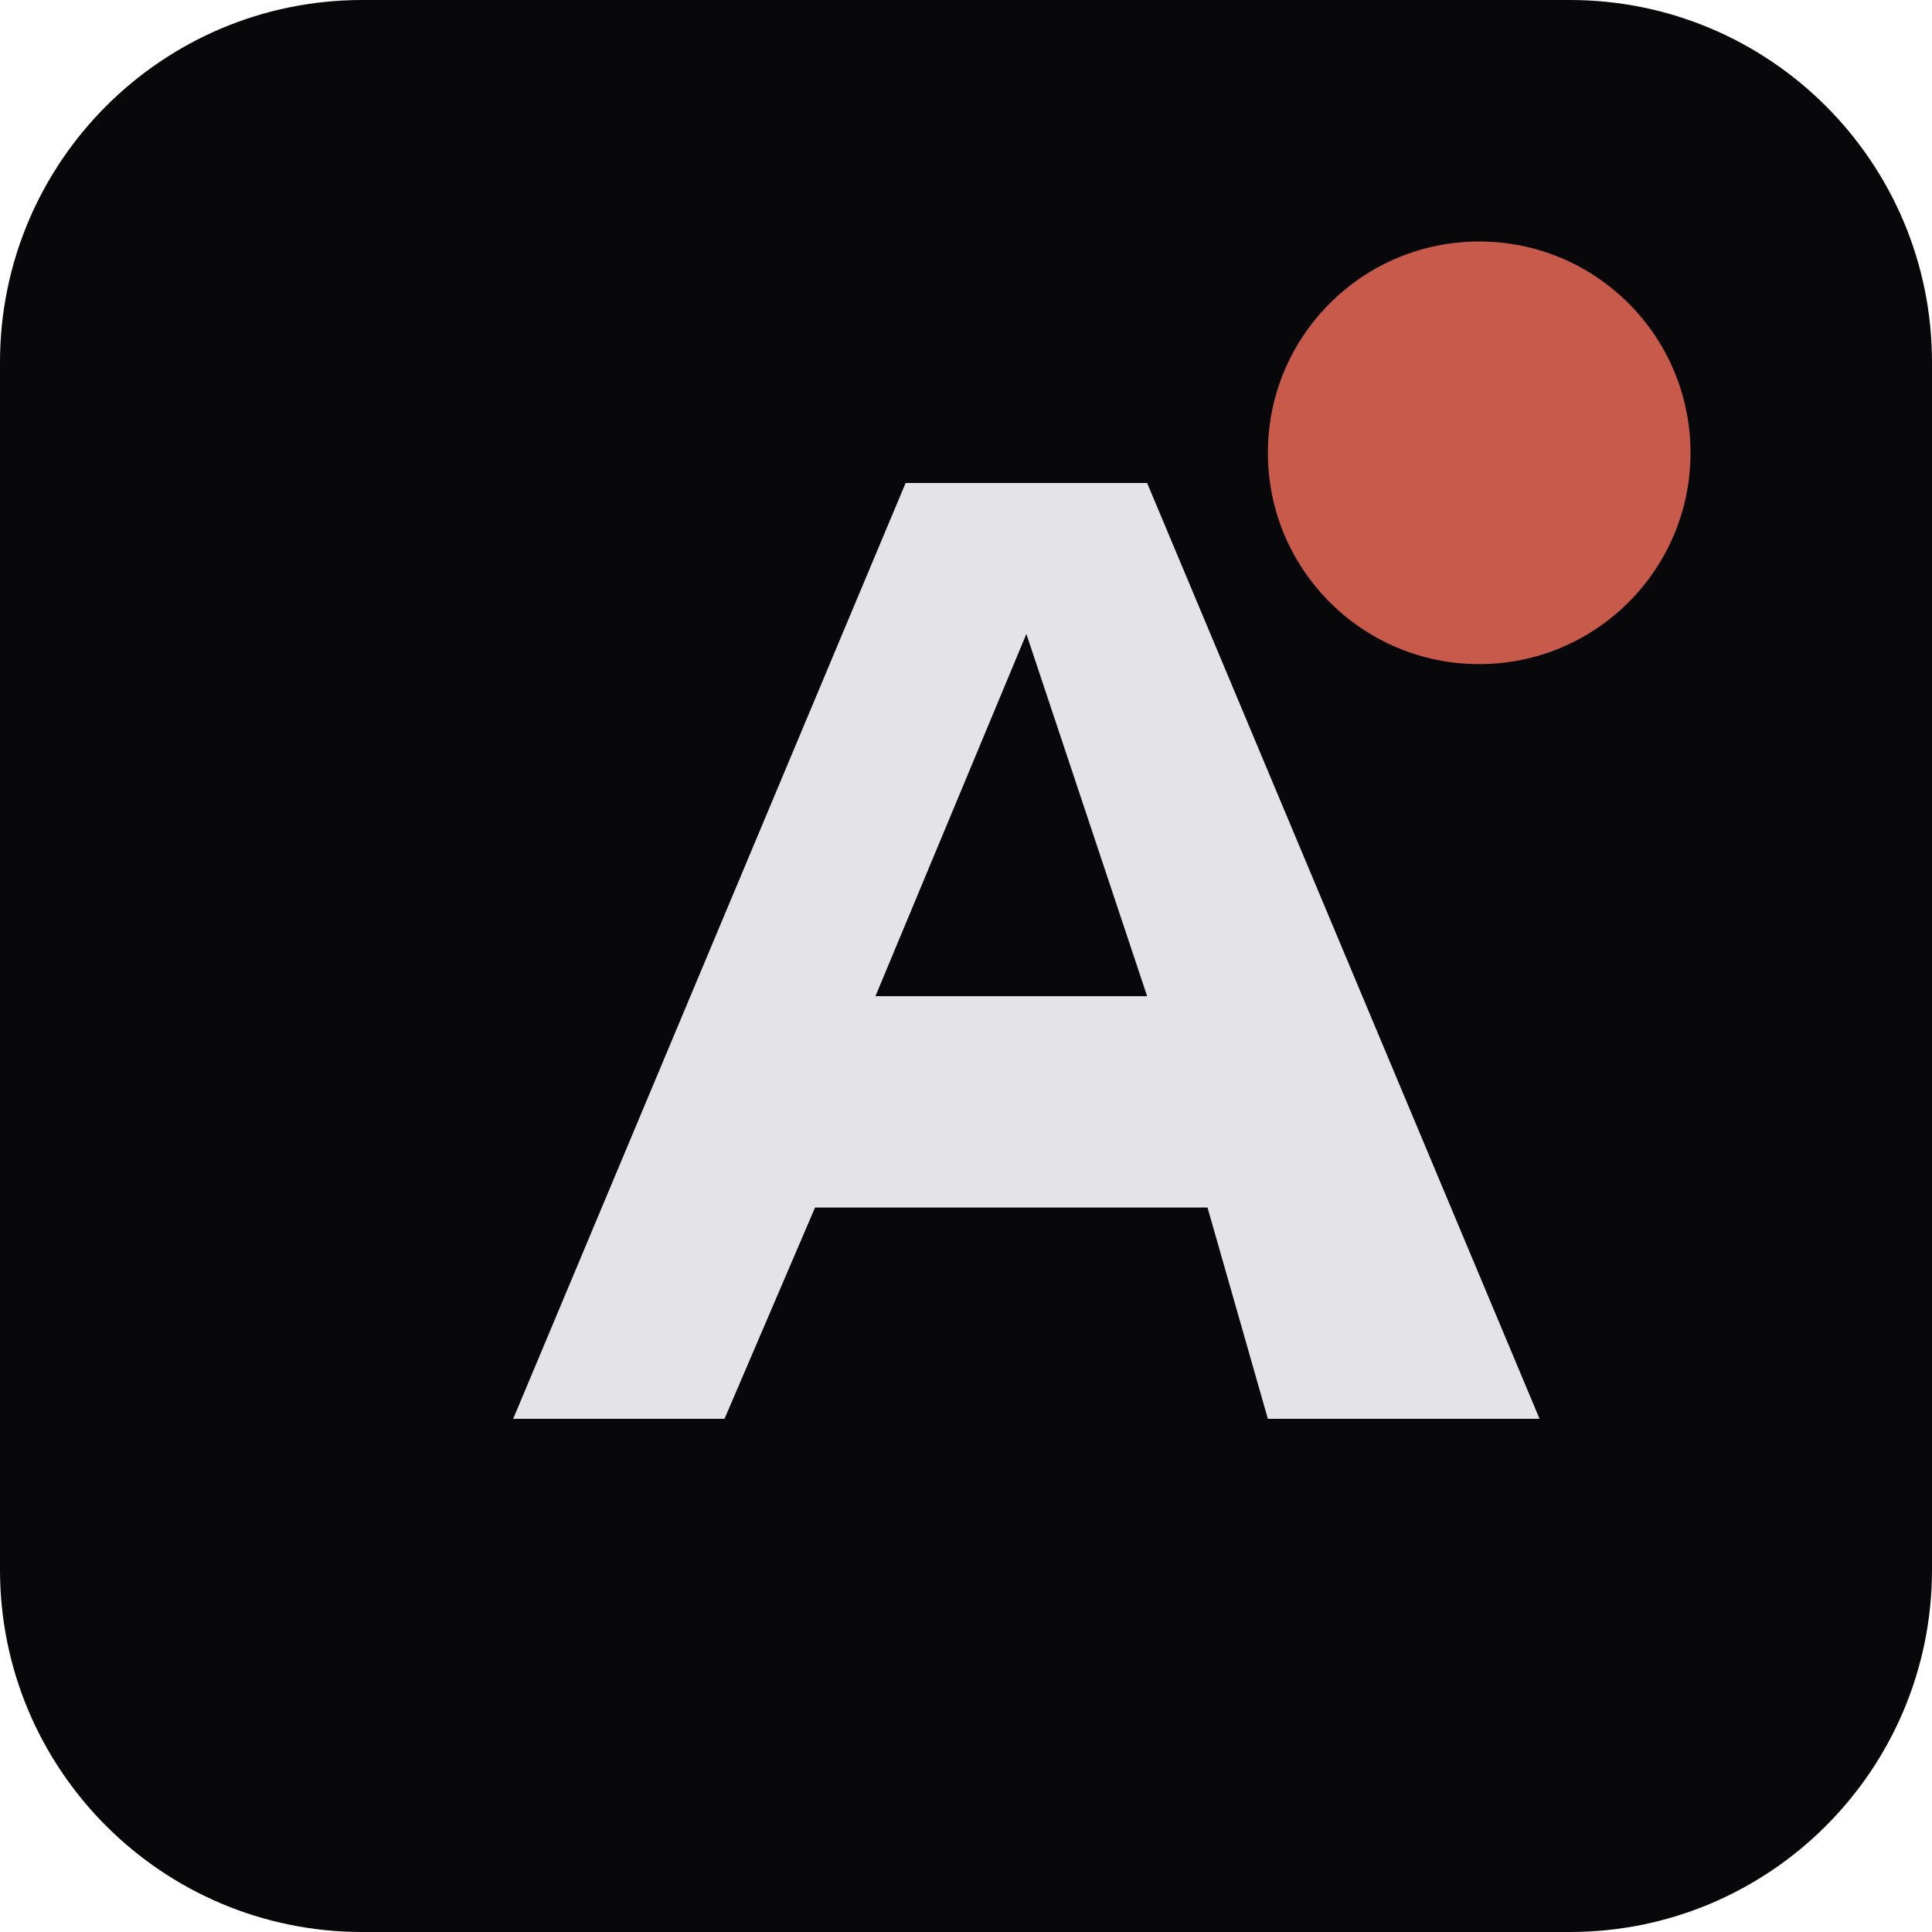
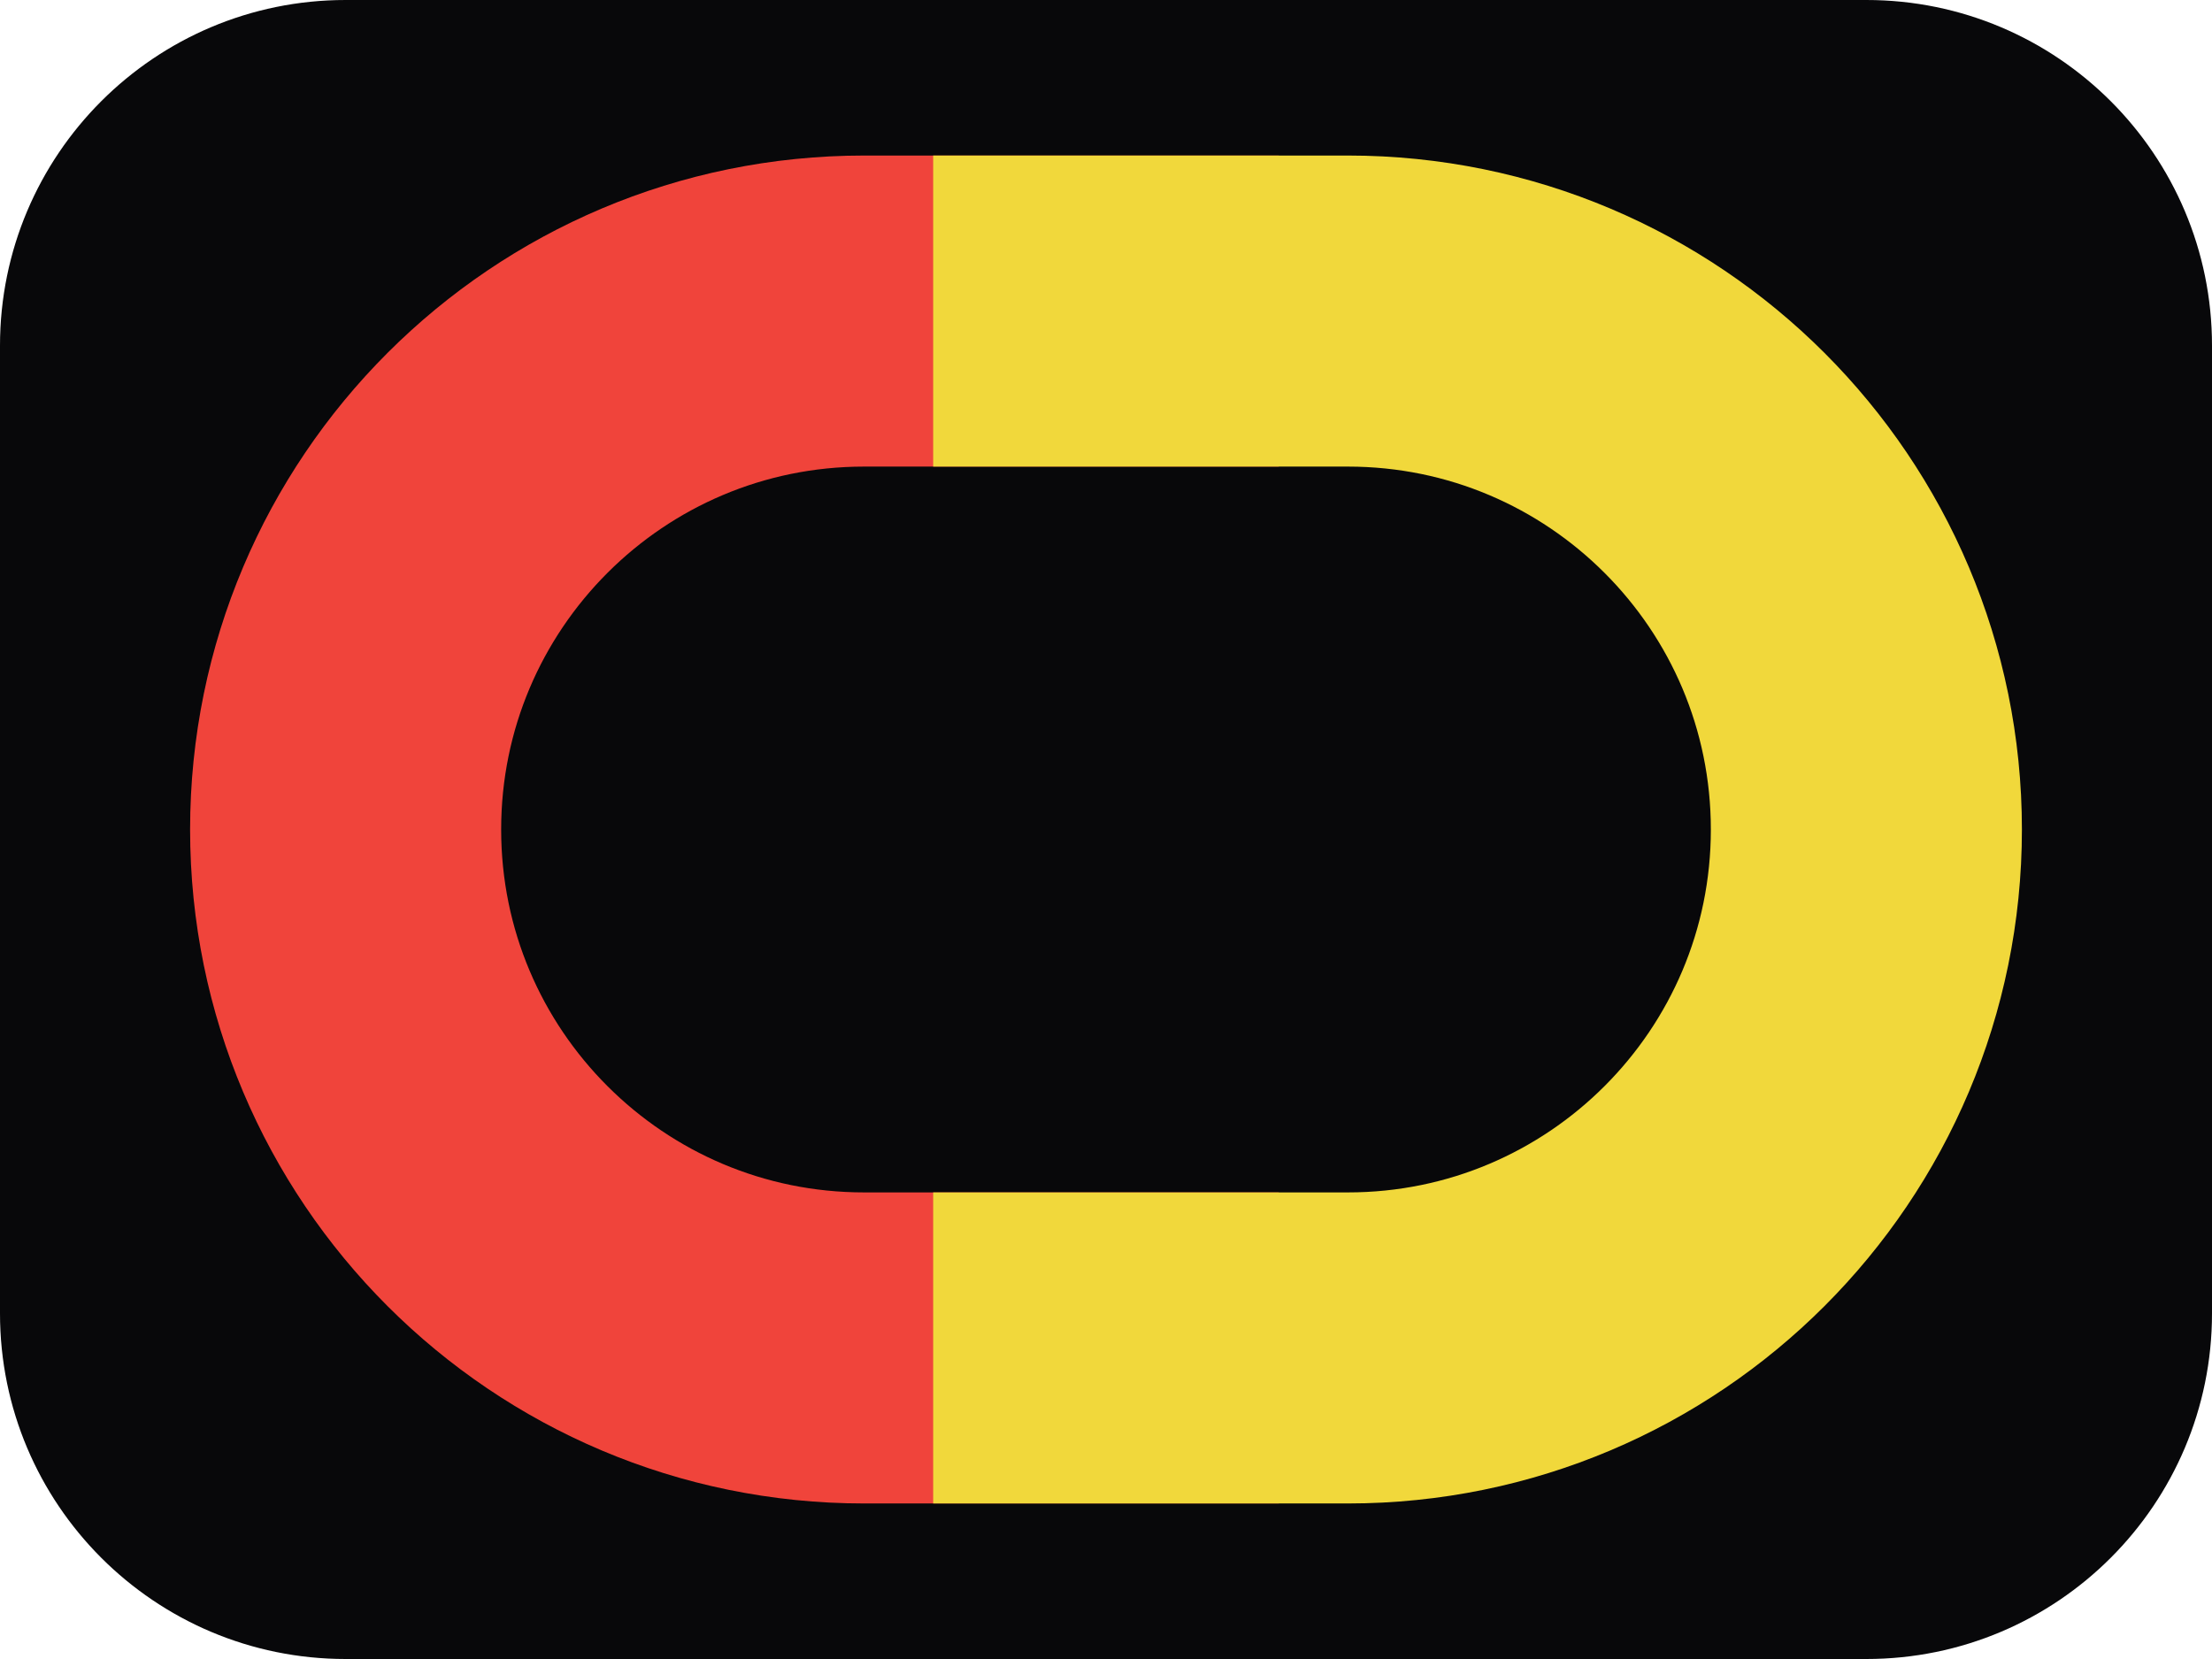
- <svg xmlns="http://www.w3.org/2000/svg" viewBox="0 0 64 64">
-   <rect width="64" height="64" rx="12" fill="#08080a" />
-   <path d="M17 47 30 16h8l13 31h-9l-2-7H27l-3 7h-7Zm12-14h9l-4-12-5 12Z" fill="#e4e4e7" />
-   <circle cx="49" cy="15" r="7" fill="#c85a4b" />
+ <svg xmlns="http://www.w3.org/2000/svg" viewBox="0 0 64 48" fill="none">
+   <rect width="64" height="48" rx="10" fill="#08080a" />
+   <path d="M37 9H25a15 15 0 1 0 0 30h12" stroke="#f0443b" stroke-width="9" />
+   <path d="M27 9h12a15 15 0 1 1 0 30H27" stroke="#f1d83b" stroke-width="9" />
</svg>
